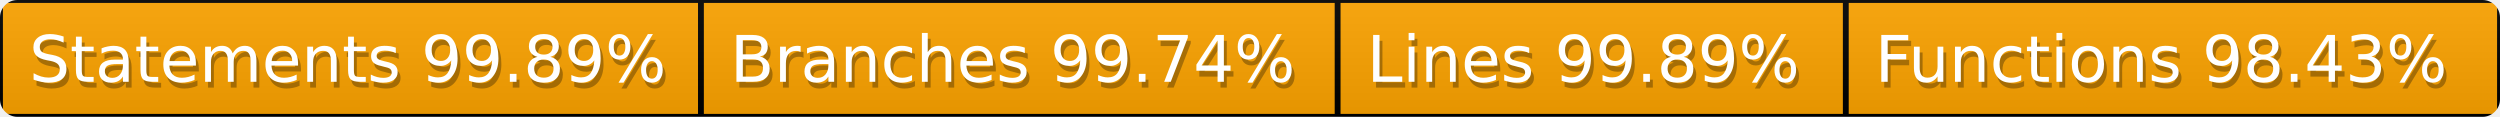
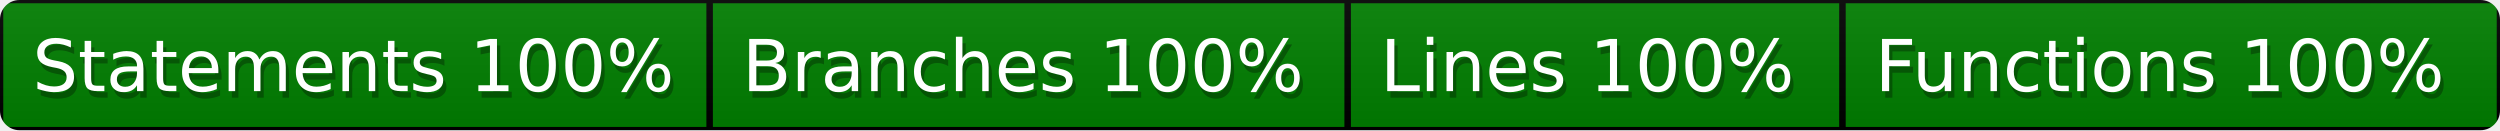
- <svg xmlns="http://www.w3.org/2000/svg" width="428" height="20">
+ <svg xmlns="http://www.w3.org/2000/svg" width="384" height="20">
  <defs>
    <style>text{font-size:11px;font-family:Verdana,DejaVu Sans,Geneva,sans-serif}text.shadow{fill:#010101;fill-opacity:.3}text.high{fill:#fff}</style>
    <linearGradient id="smooth" x2="0" y2="100%">
      <stop offset="0" stop-color="#aaa" stop-opacity=".1" />
      <stop offset="1" stop-opacity=".1" />
    </linearGradient>
    <mask id="round">
      <rect width="100%" height="100%" rx="3" fill="#fff" />
    </mask>
  </defs>
  <g id="bg" mask="url(#round)">
-     <path fill="orange" stroke="#000" d="M0 0h120v20H0zM120 0h109v20H120zM229 0h87v20h-87zM316 0h112v20H316z" />
-     <path fill="url(#smooth)" d="M0 0h428v20H0z" />
+     <path fill="green" stroke="#000" d="M0 0h109v20H0zM109 0h98v20h-98zM207 0h76v20h-76zM283 0h101v20H283z" />
+     <path fill="url(#smooth)" d="M0 0h384v20H0z" />
  </g>
  <g id="fg">
-     <text class="shadow" x="5.5" y="15">Statements 99.89%</text>
-     <text class="high" x="5" y="14">Statements 99.89%</text>
-     <text class="shadow" x="125.5" y="15">Branches 99.74%</text>
-     <text class="high" x="125" y="14">Branches 99.74%</text>
-     <text class="shadow" x="234.5" y="15">Lines 99.89%</text>
-     <text class="high" x="234" y="14">Lines 99.89%</text>
-     <text class="shadow" x="321.5" y="15">Functions 98.43%</text>
-     <text class="high" x="321" y="14">Functions 98.43%</text>
+     <text class="shadow" x="5.5" y="15">Statements 100%</text>
+     <text class="high" x="5" y="14">Statements 100%</text>
+     <text class="shadow" x="114.5" y="15">Branches 100%</text>
+     <text class="high" x="114" y="14">Branches 100%</text>
+     <text class="shadow" x="212.5" y="15">Lines 100%</text>
+     <text class="high" x="212" y="14">Lines 100%</text>
+     <text class="shadow" x="288.5" y="15">Functions 100%</text>
+     <text class="high" x="288" y="14">Functions 100%</text>
  </g>
</svg>
